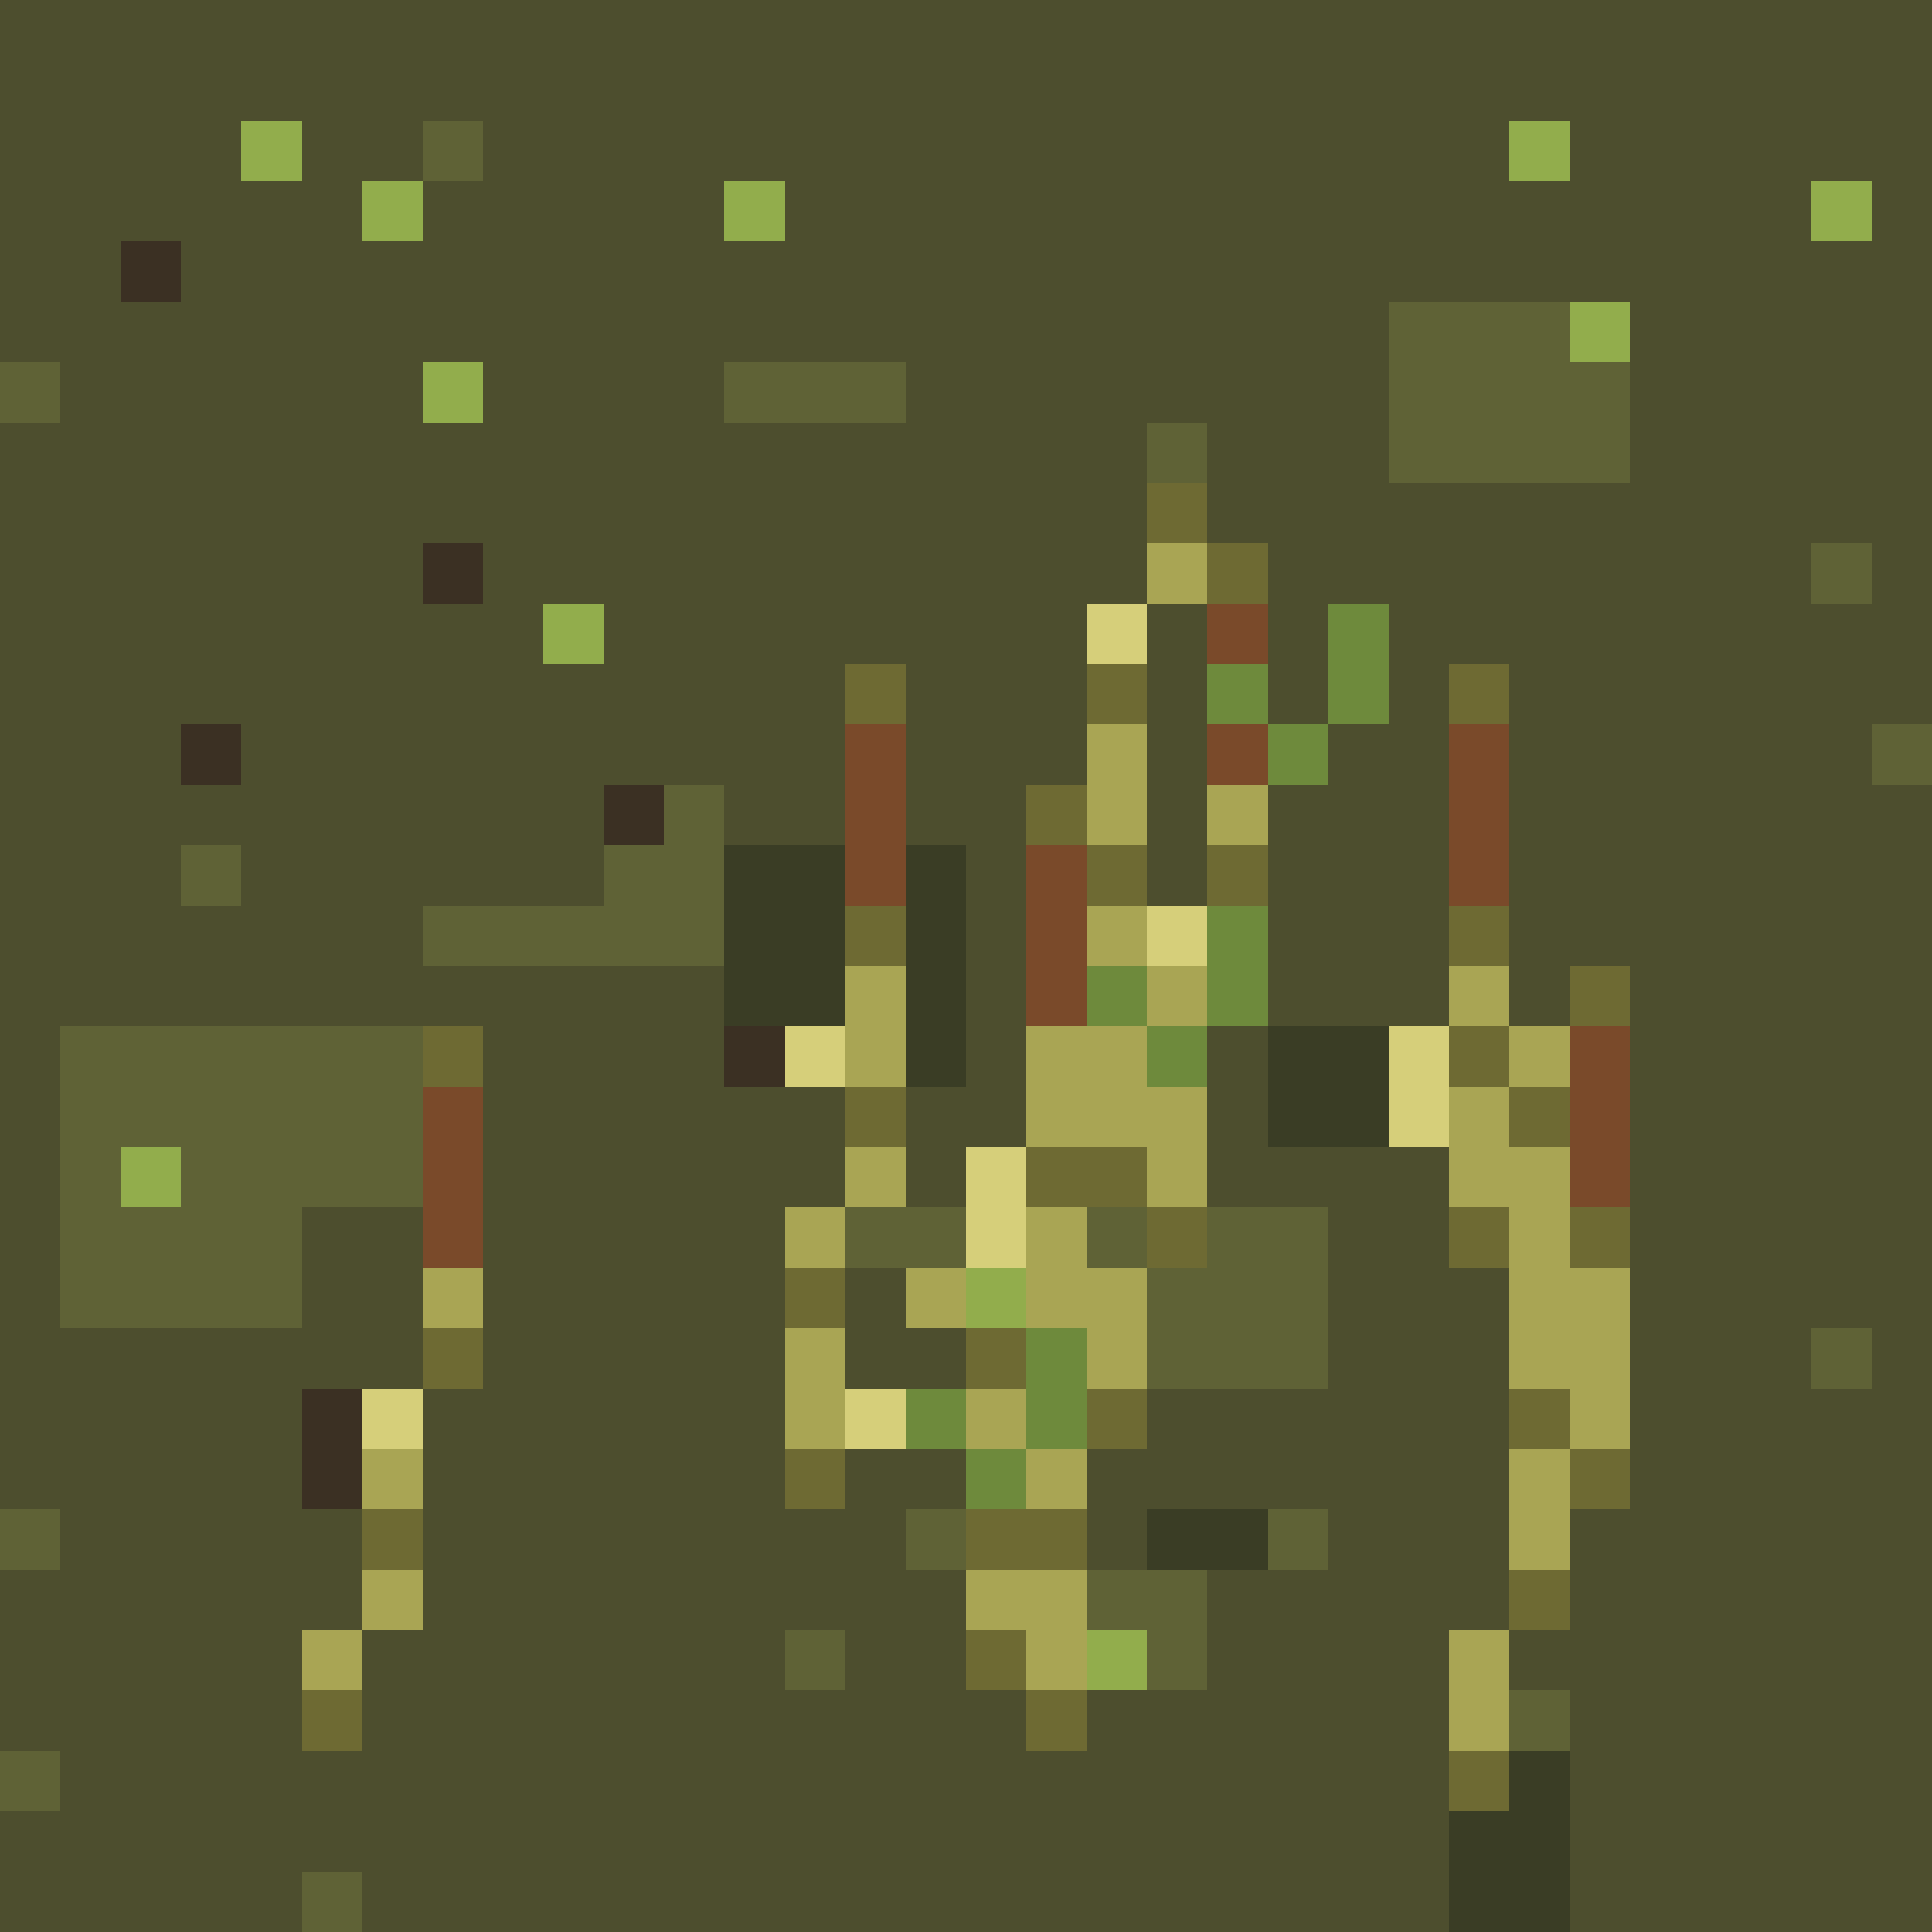
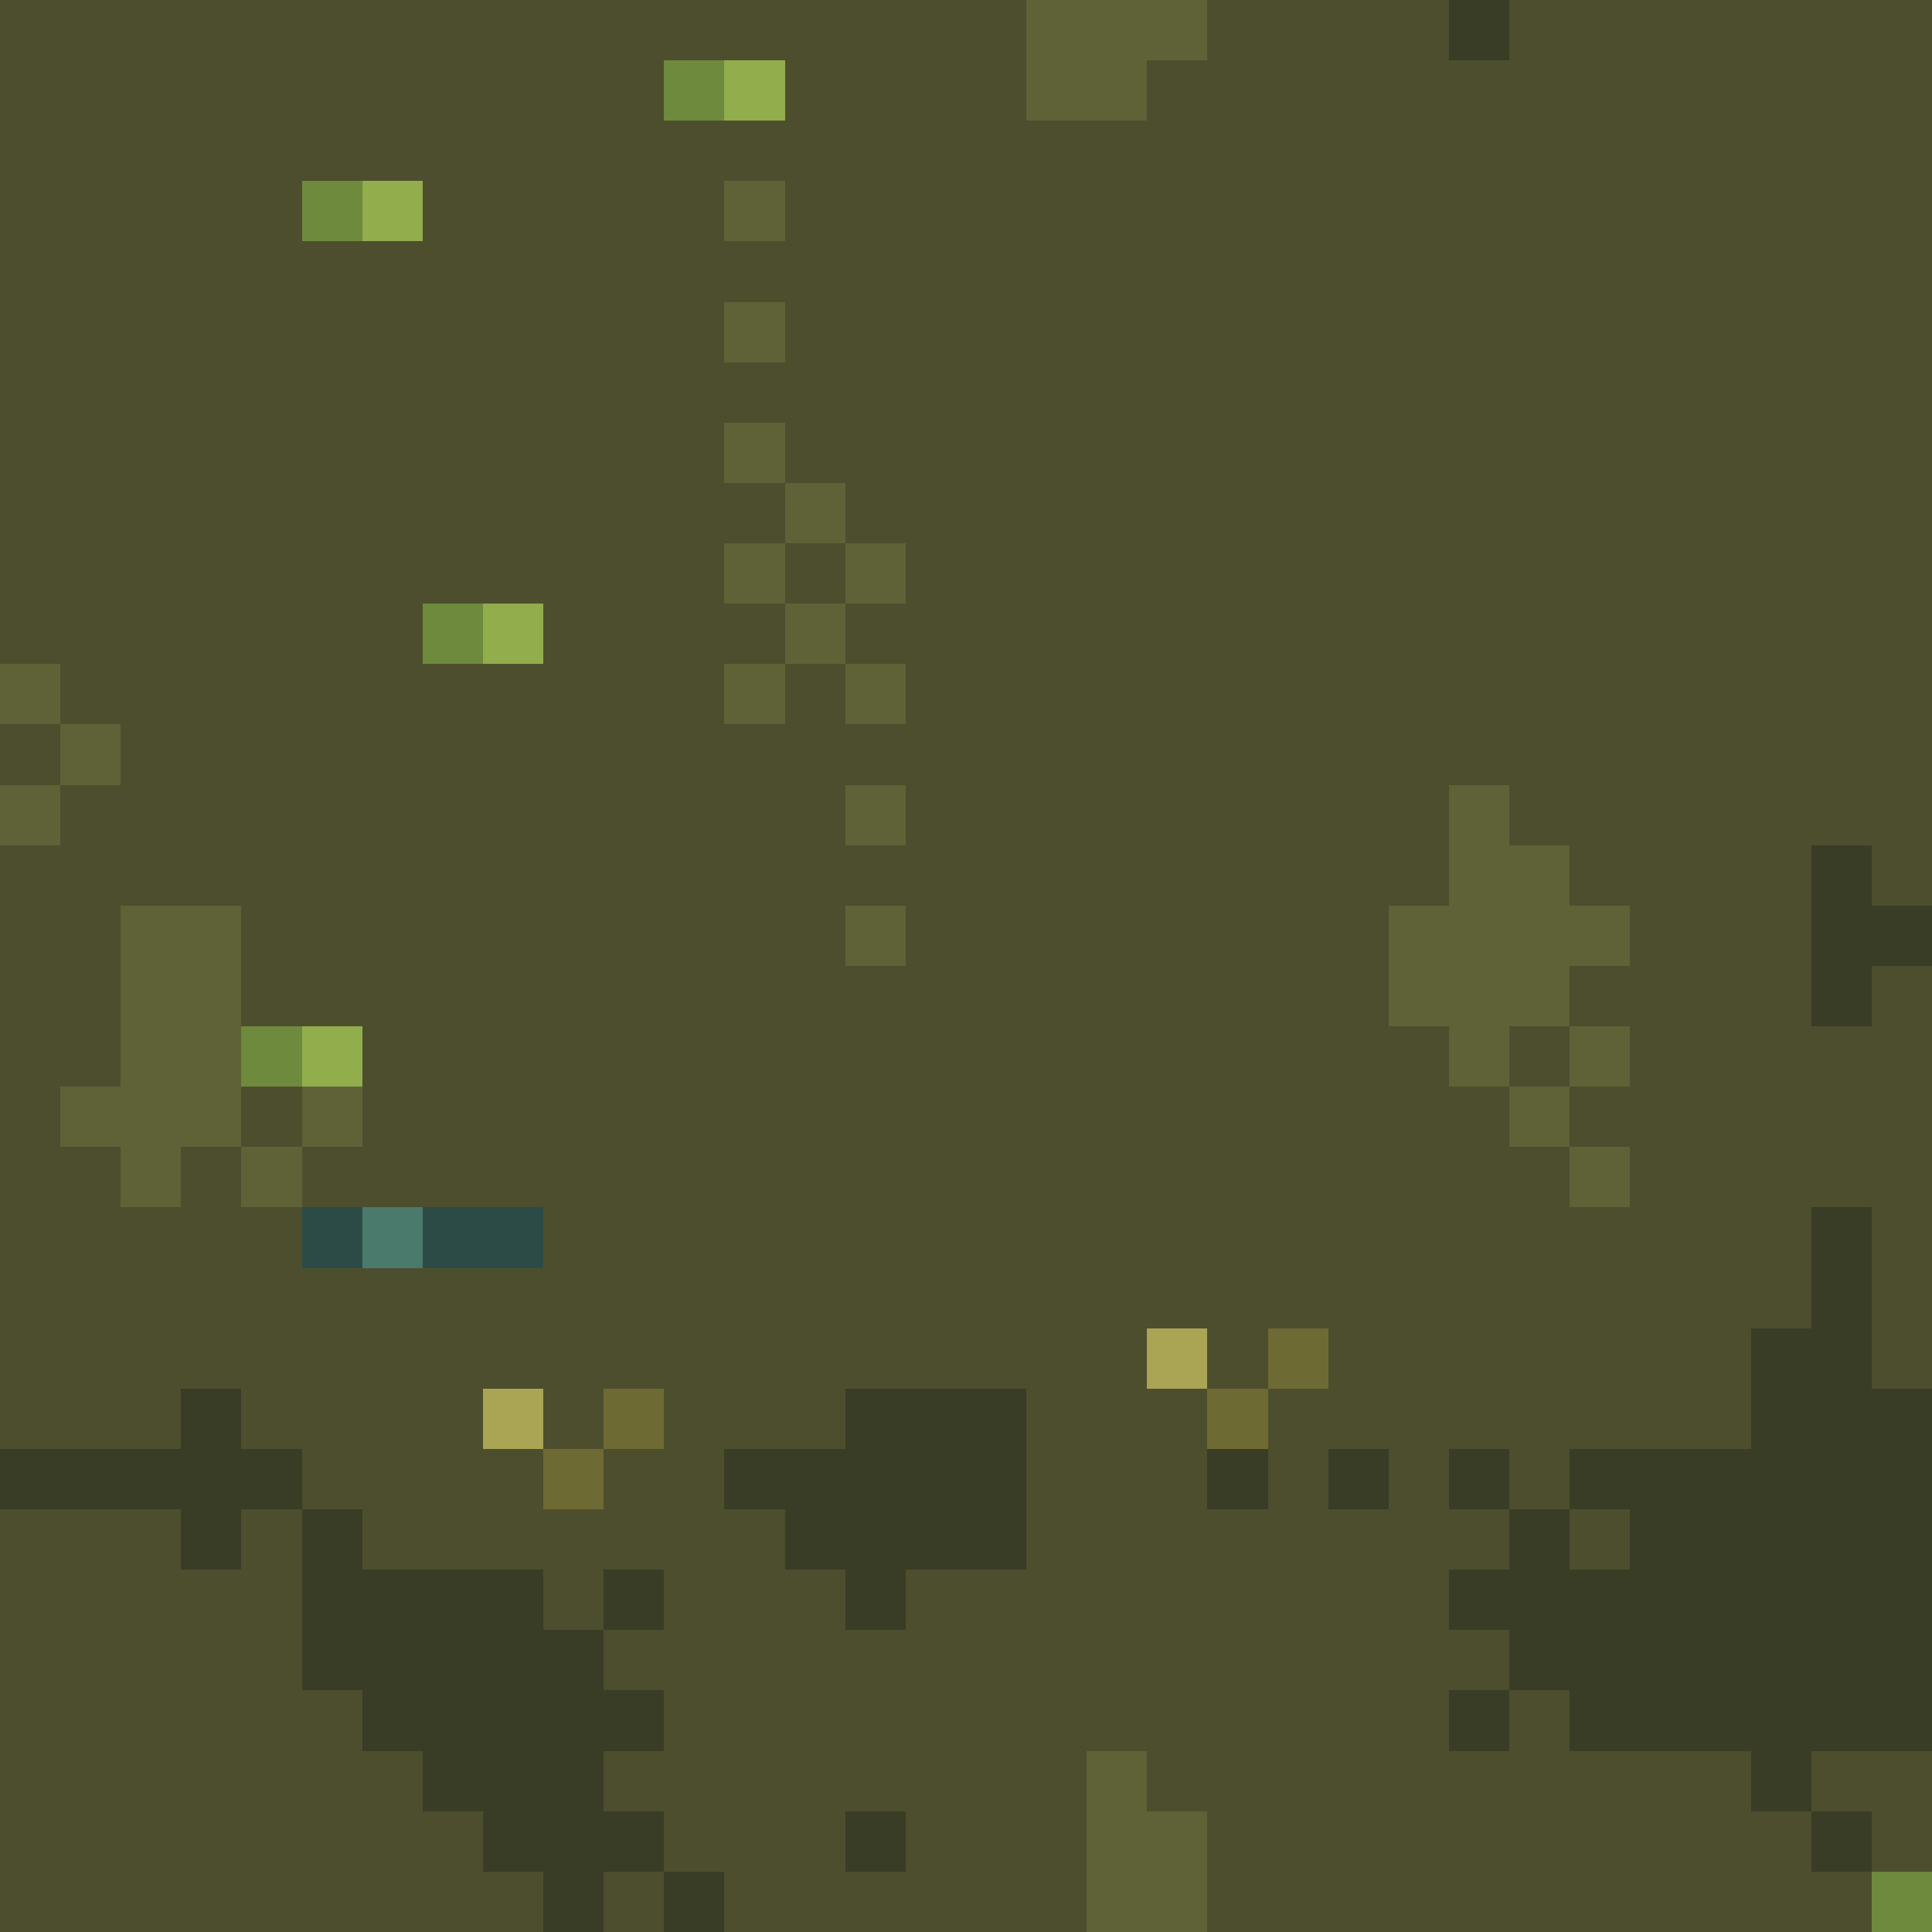
<svg xmlns="http://www.w3.org/2000/svg" viewBox="0 0 32 32" shape-rendering="crispEdges">
-   <path fill="#4d4e2e" d="M0 0h32v1h-32zM0 1h32v1h-32zM0 2h4v1h-4zM5 2h2v1h-2zM8 2h17v1h-17zM26 2h6v1h-6zM0 3h6v1h-6zM7 3h5v1h-5zM13 3h17v1h-17zM31 3h1v1h-1zM0 4h2v1h-2zM3 4h29v1h-29zM0 5h23v1h-23zM27 5h5v1h-5zM1 6h6v1h-6zM8 6h4v1h-4zM15 6h8v1h-8zM27 6h5v1h-5zM0 7h19v1h-19zM20 7h3v1h-3zM27 7h5v1h-5zM0 8h19v1h-19zM20 8h12v1h-12zM0 9h7v1h-7zM8 9h11v1h-11zM21 9h9v1h-9zM31 9h1v1h-1zM0 10h9v1h-9zM10 10h8v1h-8zM19 10h1v1h-1zM21 10h1v1h-1zM23 10h9v1h-9zM0 11h14v1h-14zM15 11h3v1h-3zM19 11h1v1h-1zM21 11h1v1h-1zM23 11h1v1h-1zM25 11h7v1h-7zM0 12h3v1h-3zM4 12h10v1h-10zM15 12h3v1h-3zM19 12h1v1h-1zM22 12h2v1h-2zM25 12h6v1h-6zM0 13h10v1h-10zM12 13h2v1h-2zM15 13h2v1h-2zM19 13h1v1h-1zM21 13h3v1h-3zM25 13h7v1h-7zM0 14h3v1h-3zM4 14h6v1h-6zM16 14h1v1h-1zM19 14h1v1h-1zM21 14h3v1h-3zM25 14h7v1h-7zM0 15h7v1h-7zM16 15h1v1h-1zM21 15h3v1h-3zM25 15h7v1h-7zM0 16h12v1h-12zM16 16h1v1h-1zM21 16h3v1h-3zM25 16h1v1h-1zM27 16h5v1h-5zM0 17h1v1h-1zM8 17h4v1h-4zM16 17h1v1h-1zM20 17h1v1h-1zM27 17h5v1h-5zM0 18h1v1h-1zM8 18h6v1h-6zM15 18h2v1h-2zM20 18h1v1h-1zM27 18h5v1h-5zM0 19h1v1h-1zM8 19h6v1h-6zM15 19h1v1h-1zM20 19h4v1h-4zM27 19h5v1h-5zM0 20h1v1h-1zM5 20h2v1h-2zM8 20h5v1h-5zM22 20h2v1h-2zM27 20h5v1h-5zM0 21h1v1h-1zM5 21h2v1h-2zM8 21h5v1h-5zM14 21h1v1h-1zM22 21h3v1h-3zM27 21h5v1h-5zM0 22h7v1h-7zM8 22h5v1h-5zM14 22h2v1h-2zM22 22h3v1h-3zM27 22h3v1h-3zM31 22h1v1h-1zM0 23h5v1h-5zM7 23h6v1h-6zM19 23h6v1h-6zM27 23h5v1h-5zM0 24h5v1h-5zM7 24h6v1h-6zM14 24h2v1h-2zM18 24h7v1h-7zM27 24h5v1h-5zM1 25h5v1h-5zM7 25h8v1h-8zM18 25h1v1h-1zM22 25h3v1h-3zM26 25h6v1h-6zM0 26h6v1h-6zM7 26h9v1h-9zM20 26h5v1h-5zM26 26h6v1h-6zM0 27h5v1h-5zM6 27h7v1h-7zM14 27h2v1h-2zM20 27h4v1h-4zM25 27h7v1h-7zM0 28h5v1h-5zM6 28h11v1h-11zM18 28h6v1h-6zM26 28h6v1h-6zM1 29h23v1h-23zM26 29h6v1h-6zM0 30h24v1h-24zM26 30h6v1h-6zM0 31h5v1h-5zM6 31h18v1h-18zM26 31h6v1h-6z" />
-   <path fill="#92ad4c" d="M4 2h1v1h-1zM25 2h1v1h-1zM6 3h1v1h-1zM12 3h1v1h-1zM30 3h1v1h-1zM26 5h1v1h-1zM7 6h1v1h-1zM9 10h1v1h-1zM2 19h1v1h-1zM16 21h1v1h-1zM18 27h1v1h-1z" />
-   <path fill="#5f6236" d="M7 2h1v1h-1zM23 5h3v1h-3zM0 6h1v1h-1zM12 6h3v1h-3zM23 6h4v1h-4zM19 7h1v1h-1zM23 7h4v1h-4zM30 9h1v1h-1zM31 12h1v1h-1zM11 13h1v1h-1zM3 14h1v1h-1zM10 14h2v1h-2zM7 15h5v1h-5zM1 17h6v1h-6zM1 18h6v1h-6zM1 19h1v1h-1zM3 19h4v1h-4zM1 20h4v1h-4zM14 20h2v1h-2zM18 20h1v1h-1zM20 20h2v1h-2zM1 21h4v1h-4zM19 21h3v1h-3zM19 22h3v1h-3zM30 22h1v1h-1zM0 25h1v1h-1zM15 25h1v1h-1zM21 25h1v1h-1zM18 26h2v1h-2zM13 27h1v1h-1zM19 27h1v1h-1zM25 28h1v1h-1zM0 29h1v1h-1zM5 31h1v1h-1z" />
-   <path fill="#3b3023" d="M2 4h1v1h-1zM7 9h1v1h-1zM3 12h1v1h-1zM10 13h1v1h-1zM12 17h1v1h-1zM5 23h1v1h-1zM5 24h1v1h-1z" />
-   <path fill="#6e6a33" d="M19 8h1v1h-1zM20 9h1v1h-1zM14 11h1v1h-1zM18 11h1v1h-1zM24 11h1v1h-1zM17 13h1v1h-1zM18 14h1v1h-1zM20 14h1v1h-1zM14 15h1v1h-1zM24 15h1v1h-1zM26 16h1v1h-1zM7 17h1v1h-1zM24 17h1v1h-1zM14 18h1v1h-1zM25 18h1v1h-1zM17 19h2v1h-2zM19 20h1v1h-1zM24 20h1v1h-1zM26 20h1v1h-1zM13 21h1v1h-1zM7 22h1v1h-1zM16 22h1v1h-1zM18 23h1v1h-1zM25 23h1v1h-1zM13 24h1v1h-1zM26 24h1v1h-1zM6 25h1v1h-1zM16 25h2v1h-2zM25 26h1v1h-1zM16 27h1v1h-1zM5 28h1v1h-1zM17 28h1v1h-1zM24 29h1v1h-1z" />
-   <path fill="#a9a554" d="M19 9h1v1h-1zM18 12h1v1h-1zM18 13h1v1h-1zM20 13h1v1h-1zM18 15h1v1h-1zM14 16h1v1h-1zM19 16h1v1h-1zM24 16h1v1h-1zM14 17h1v1h-1zM17 17h2v1h-2zM25 17h1v1h-1zM17 18h3v1h-3zM24 18h1v1h-1zM14 19h1v1h-1zM19 19h1v1h-1zM24 19h2v1h-2zM13 20h1v1h-1zM17 20h1v1h-1zM25 20h1v1h-1zM7 21h1v1h-1zM15 21h1v1h-1zM17 21h2v1h-2zM25 21h2v1h-2zM13 22h1v1h-1zM18 22h1v1h-1zM25 22h2v1h-2zM13 23h1v1h-1zM16 23h1v1h-1zM26 23h1v1h-1zM6 24h1v1h-1zM17 24h1v1h-1zM25 24h1v1h-1zM25 25h1v1h-1zM6 26h1v1h-1zM16 26h2v1h-2zM5 27h1v1h-1zM17 27h1v1h-1zM24 27h1v1h-1zM24 28h1v1h-1z" />
-   <path fill="#d6cf7a" d="M18 10h1v1h-1zM19 15h1v1h-1zM13 17h1v1h-1zM23 17h1v1h-1zM23 18h1v1h-1zM16 19h1v1h-1zM16 20h1v1h-1zM6 23h1v1h-1zM14 23h1v1h-1z" />
-   <path fill="#7a4a2a" d="M20 10h1v1h-1zM14 12h1v1h-1zM20 12h1v1h-1zM24 12h1v1h-1zM14 13h1v1h-1zM24 13h1v1h-1zM14 14h1v1h-1zM17 14h1v1h-1zM24 14h1v1h-1zM17 15h1v1h-1zM17 16h1v1h-1zM26 17h1v1h-1zM7 18h1v1h-1zM26 18h1v1h-1zM7 19h1v1h-1zM26 19h1v1h-1zM7 20h1v1h-1z" />
-   <path fill="#6e8a3c" d="M22 10h1v1h-1zM20 11h1v1h-1zM22 11h1v1h-1zM21 12h1v1h-1zM20 15h1v1h-1zM18 16h1v1h-1zM20 16h1v1h-1zM19 17h1v1h-1zM17 22h1v1h-1zM15 23h1v1h-1zM17 23h1v1h-1zM16 24h1v1h-1z" />
-   <path fill="#3a3d25" d="M12 14h2v1h-2zM15 14h1v1h-1zM12 15h2v1h-2zM15 15h1v1h-1zM12 16h2v1h-2zM15 16h1v1h-1zM15 17h1v1h-1zM21 17h2v1h-2zM21 18h2v1h-2zM19 25h2v1h-2zM25 29h1v1h-1zM24 30h2v1h-2zM24 31h2v1h-2z" />
+   <path fill="#4d4e2e" d="M0 0h17v1h-17zM20 0h4v1h-4zM25 0h7v1h-7zM0 1h11v1h-11zM13 1h4v1h-4zM19 1h13v1h-13zM0 2h32v1h-32zM0 3h5v1h-5zM7 3h5v1h-5zM13 3h19v1h-19zM0 4h32v1h-32zM0 5h12v1h-12zM13 5h19v1h-19zM0 6h32v1h-32zM0 7h12v1h-12zM13 7h19v1h-19zM0 8h13v1h-13zM14 8h18v1h-18zM0 9h12v1h-12zM13 9h1v1h-1zM15 9h17v1h-17zM0 10h7v1h-7zM9 10h4v1h-4zM14 10h18v1h-18zM1 11h11v1h-11zM13 11h1v1h-1zM15 11h17v1h-17zM0 12h1v1h-1zM2 12h30v1h-30zM1 13h13v1h-13zM15 13h9v1h-9zM25 13h7v1h-7zM0 14h24v1h-24zM26 14h4v1h-4zM31 14h1v1h-1zM0 15h2v1h-2zM4 15h10v1h-10zM15 15h8v1h-8zM27 15h3v1h-3zM0 16h2v1h-2zM4 16h19v1h-19zM26 16h4v1h-4zM31 16h1v1h-1zM0 17h2v1h-2zM6 17h18v1h-18zM25 17h1v1h-1zM27 17h5v1h-5zM0 18h1v1h-1zM4 18h1v1h-1zM6 18h19v1h-19zM26 18h6v1h-6zM0 19h2v1h-2zM3 19h1v1h-1zM5 19h21v1h-21zM27 19h5v1h-5zM0 20h5v1h-5zM9 20h21v1h-21zM31 20h1v1h-1zM0 21h30v1h-30zM31 21h1v1h-1zM0 22h19v1h-19zM20 22h1v1h-1zM22 22h7v1h-7zM31 22h1v1h-1zM0 23h3v1h-3zM4 23h4v1h-4zM9 23h1v1h-1zM11 23h3v1h-3zM17 23h3v1h-3zM21 23h8v1h-8zM5 24h4v1h-4zM10 24h2v1h-2zM17 24h3v1h-3zM21 24h1v1h-1zM23 24h1v1h-1zM25 24h1v1h-1zM0 25h3v1h-3zM4 25h1v1h-1zM6 25h7v1h-7zM17 25h8v1h-8zM26 25h1v1h-1zM0 26h5v1h-5zM9 26h1v1h-1zM11 26h3v1h-3zM15 26h9v1h-9zM0 27h5v1h-5zM10 27h15v1h-15zM0 28h6v1h-6zM11 28h13v1h-13zM25 28h1v1h-1zM0 29h7v1h-7zM10 29h8v1h-8zM19 29h10v1h-10zM30 29h2v1h-2zM0 30h8v1h-8zM11 30h3v1h-3zM15 30h3v1h-3zM20 30h10v1h-10zM31 30h1v1h-1zM0 31h9v1h-9zM10 31h1v1h-1zM12 31h6v1h-6zM20 31h11v1h-11z" />
+   <path fill="#5f6236" d="M17 0h3v1h-3zM17 1h2v1h-2zM12 3h1v1h-1zM12 5h1v1h-1zM12 7h1v1h-1zM13 8h1v1h-1zM12 9h1v1h-1zM14 9h1v1h-1zM13 10h1v1h-1zM0 11h1v1h-1zM12 11h1v1h-1zM14 11h1v1h-1zM1 12h1v1h-1zM0 13h1v1h-1zM14 13h1v1h-1zM24 13h1v1h-1zM24 14h2v1h-2zM2 15h2v1h-2zM14 15h1v1h-1zM23 15h4v1h-4zM2 16h2v1h-2zM23 16h3v1h-3zM2 17h2v1h-2zM24 17h1v1h-1zM26 17h1v1h-1zM1 18h3v1h-3zM5 18h1v1h-1zM25 18h1v1h-1zM2 19h1v1h-1zM4 19h1v1h-1zM26 19h1v1h-1zM18 29h1v1h-1zM18 30h2v1h-2zM18 31h2v1h-2z" />
+   <path fill="#3a3d25" d="M24 0h1v1h-1zM30 14h1v1h-1zM30 15h2v1h-2zM30 16h1v1h-1zM30 20h1v1h-1zM30 21h1v1h-1zM29 22h2v1h-2zM3 23h1v1h-1zM14 23h3v1h-3zM29 23h3v1h-3zM0 24h5v1h-5zM12 24h5v1h-5zM20 24h1v1h-1zM22 24h1v1h-1zM24 24h1v1h-1zM26 24h6v1h-6zM3 25h1v1h-1zM5 25h1v1h-1zM13 25h4v1h-4zM25 25h1v1h-1zM27 25h5v1h-5zM5 26h4v1h-4zM10 26h1v1h-1zM14 26h1v1h-1zM24 26h8v1h-8zM5 27h5v1h-5zM25 27h7v1h-7zM6 28h5v1h-5zM24 28h1v1h-1zM26 28h6v1h-6zM7 29h3v1h-3zM29 29h1v1h-1zM8 30h3v1h-3zM14 30h1v1h-1zM30 30h1v1h-1zM9 31h1v1h-1zM11 31h1v1h-1z" />
+   <path fill="#6e8a3c" d="M11 1h1v1h-1zM5 3h1v1h-1zM7 10h1v1h-1zM4 17h1v1h-1zM31 31h1v1h-1z" />
+   <path fill="#92ad4c" d="M12 1h1v1h-1zM6 3h1v1h-1zM8 10h1v1h-1zM5 17h1v1h-1z" />
+   <path fill="#2c4b47" d="M5 20h1v1h-1zM7 20h2v1h-2z" />
+   <path fill="#4a7a6c" d="M6 20h1v1h-1z" />
+   <path fill="#a9a554" d="M19 22h1v1h-1zM8 23h1v1h-1z" />
+   <path fill="#6e6a33" d="M21 22h1v1h-1zM10 23h1v1h-1zM20 23h1v1h-1zM9 24h1v1h-1z" />
</svg>
